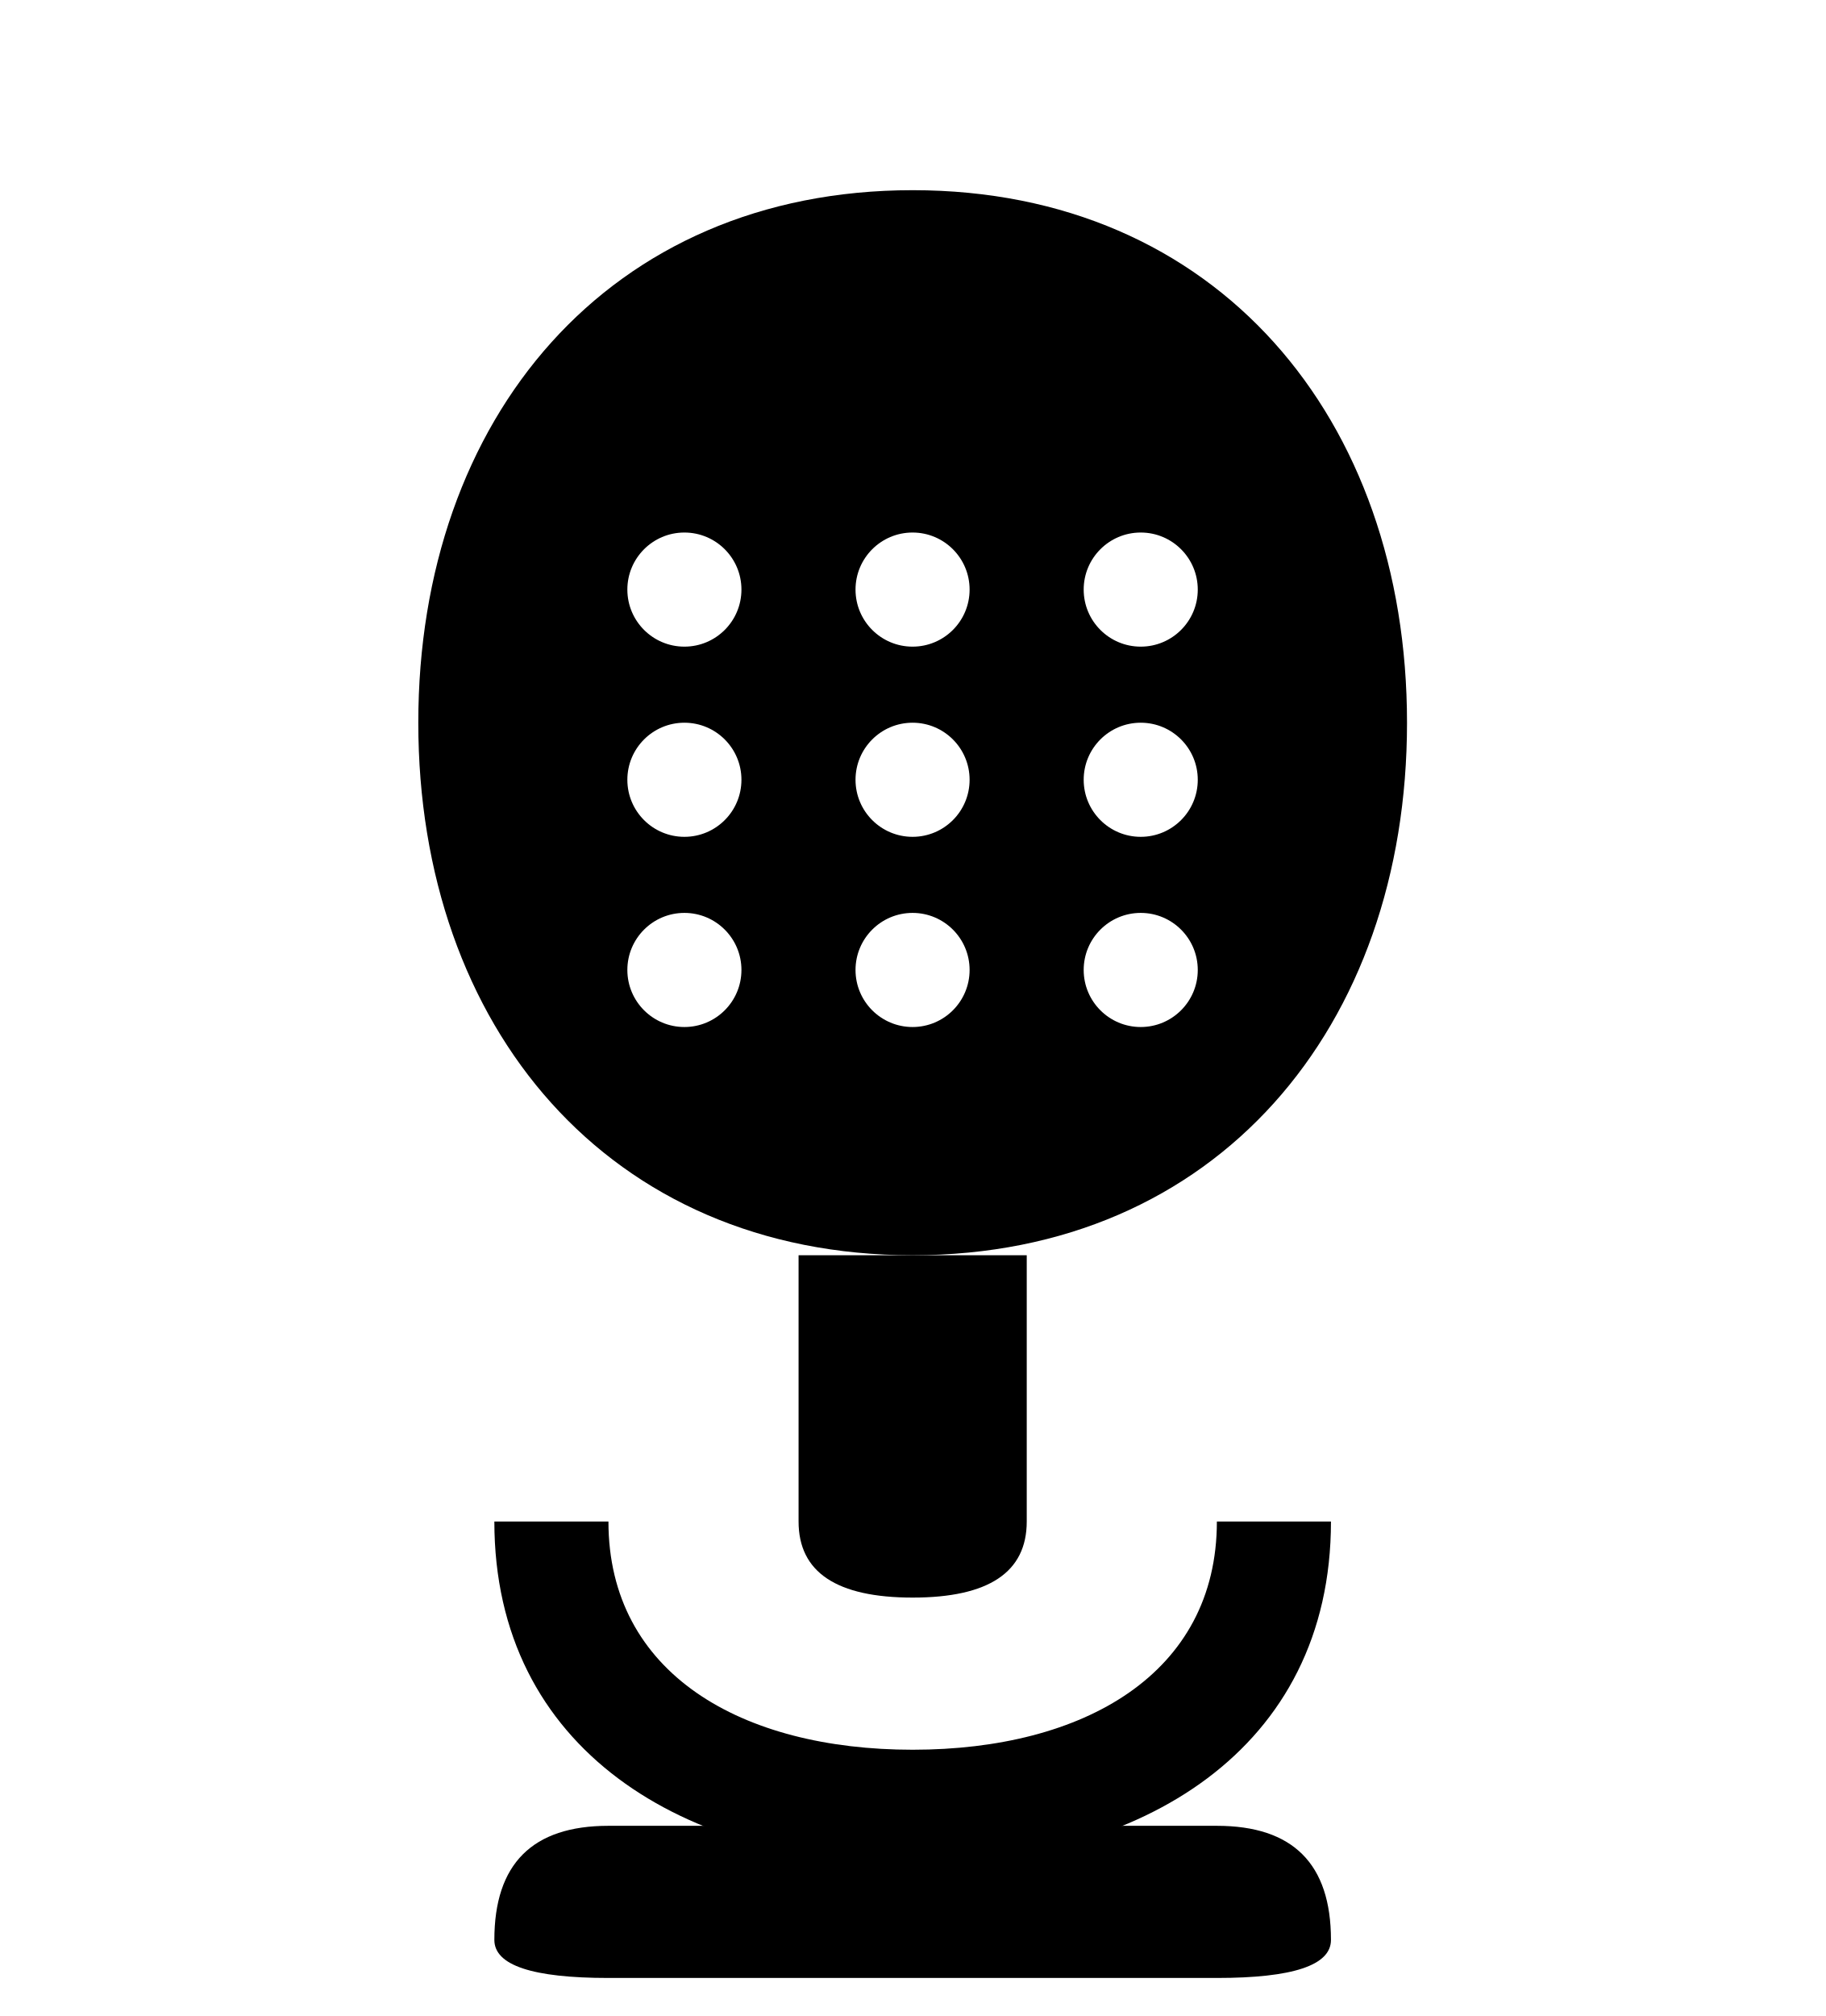
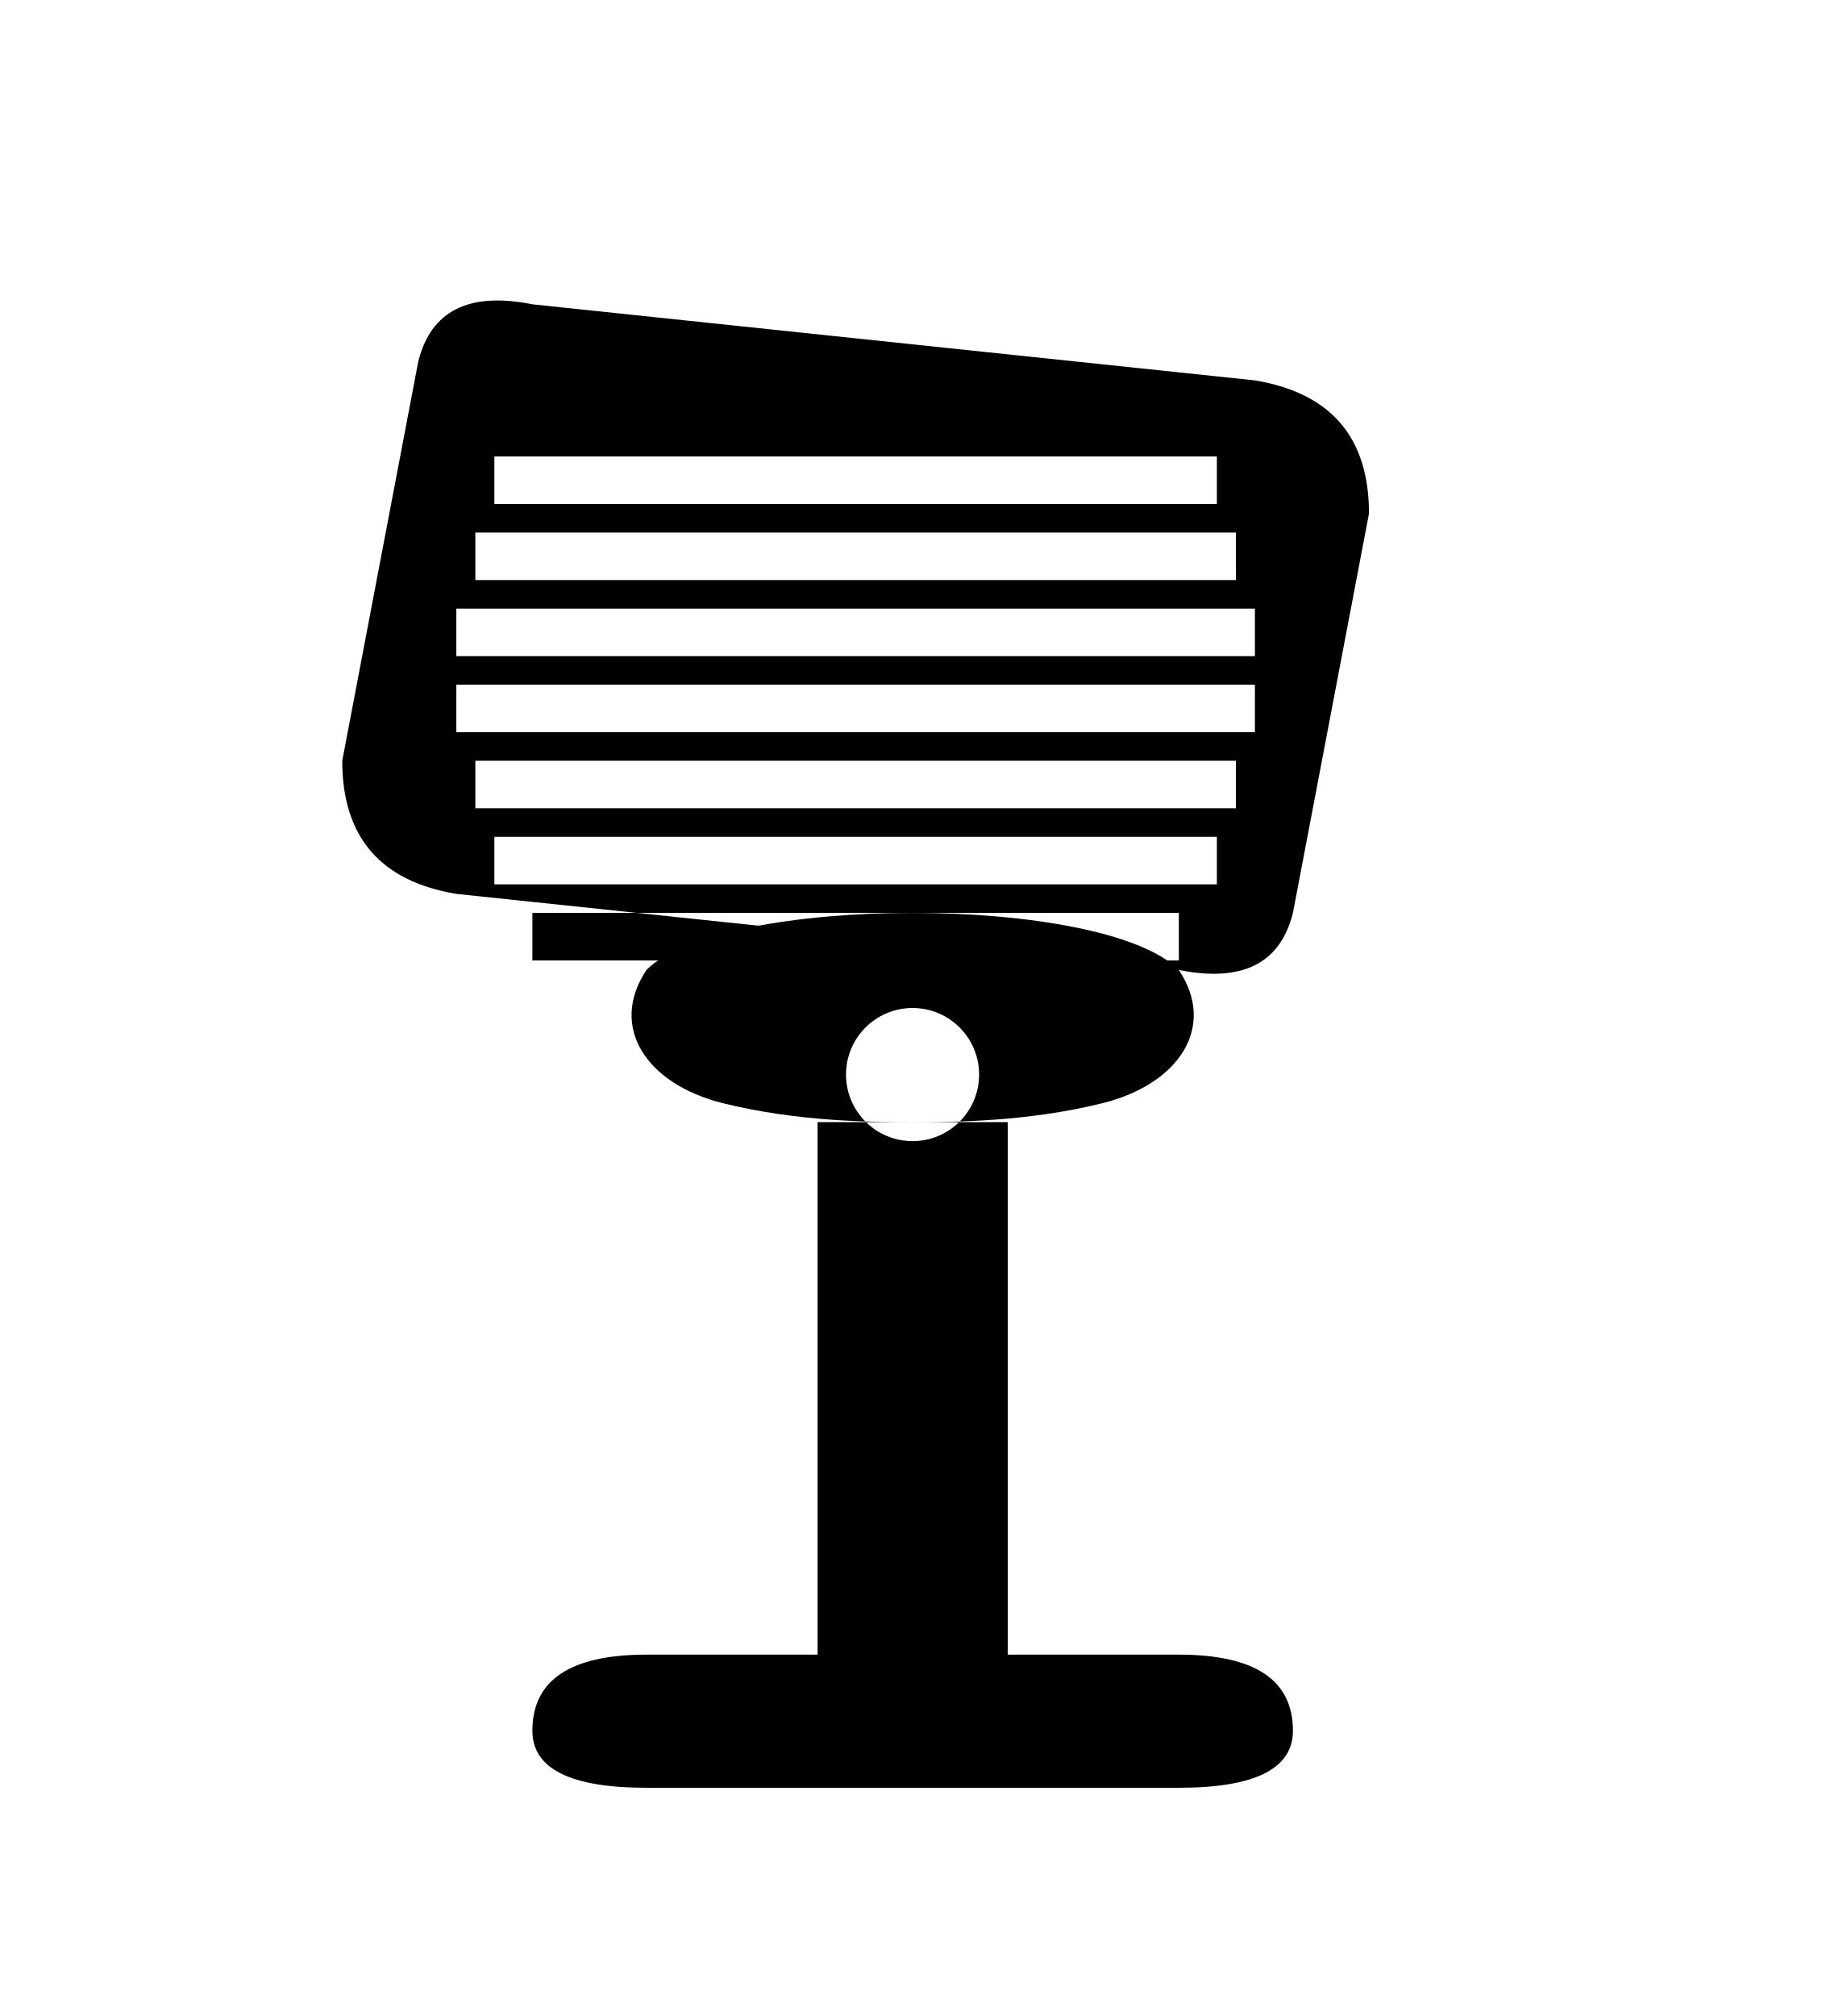
<svg xmlns="http://www.w3.org/2000/svg" viewBox="0 0 96 106" fill="none" aria-hidden="true">
-   <path fill="currentColor" fill-rule="evenodd" d="M 48 10        C 64 10 74 22 74 38        C 74 54 64 66 48 66        C 32 66 22 54 22 38        C 22 22 32 10 48 10 Z        M 36 28 A 3 3 0 1 1 35.99 28 Z        M 48 28 A 3 3 0 1 1 47.99 28 Z        M 60 28 A 3 3 0 1 1 59.99 28 Z        M 36 38 A 3 3 0 1 1 35.99 38 Z        M 48 38 A 3 3 0 1 1 47.99 38 Z        M 60 38 A 3 3 0 1 1 59.99 38 Z        M 36 48 A 3 3 0 1 1 35.99 48 Z        M 48 48 A 3 3 0 1 1 47.99 48 Z        M 60 48 A 3 3 0 1 1 59.99 48 Z" />
-   <path fill="currentColor" d="M 42 66 H 54 V 80 Q 54 84 48 84 Q 42 84 42 80 Z" />
-   <path fill="currentColor" d="M 26 80        C 26 92 36 98 48 98        C 60 98 70 92 70 80        L 64 80        C 64 88 57 92 48 92        C 39 92 32 88 32 80 Z" />
-   <path fill="currentColor" d="M 32 96 H 64 Q 70 96 70 102 Q 70 104 64 104 H 32 Q 26 104 26 102 Q 26 96 32 96 Z" />
+   <path fill="currentColor" fill-rule="evenodd" d="M 28 16        L 66 20        Q 72 21 72 27        L 68 48        Q 67 52 62 51        L 24 47        Q 18 46 18 40        L 22 19        Q 23 15 28 16 Z        M 26 24 H 64 V 26.5 H 26 Z        M 25 28 H 65 V 30.5 H 25 Z        M 24 32 H 66 V 34.5 H 24 Z        M 24 36 H 66 V 38.5 H 24 Z        M 25 40 H 65 V 42.5 H 25 Z        M 26 44 H 64 V 46.5 H 26 Z        M 28 48 H 62 V 50.5 H 28 Z" />
+   <path fill="currentColor" fill-rule="evenodd" d="M 34 51        C 32 54 34 57 38 58        C 42 59 46 59 48 59        C 50 59 54 59 58 58        C 62 57 64 54 62 51        C 60 49 54 48 48 48        C 42 48 36 49 34 51 Z        M 48 53 A 3.5 3.5 0 1 1 47.99 53 Z        M 43 59 H 53 V 87 H 43 Z        M 34 87        H 62        Q 68 87 68 91        Q 68 94 62 94        H 34        Q 28 94 28 91        Q 28 87 34 87 Z" />
</svg>
